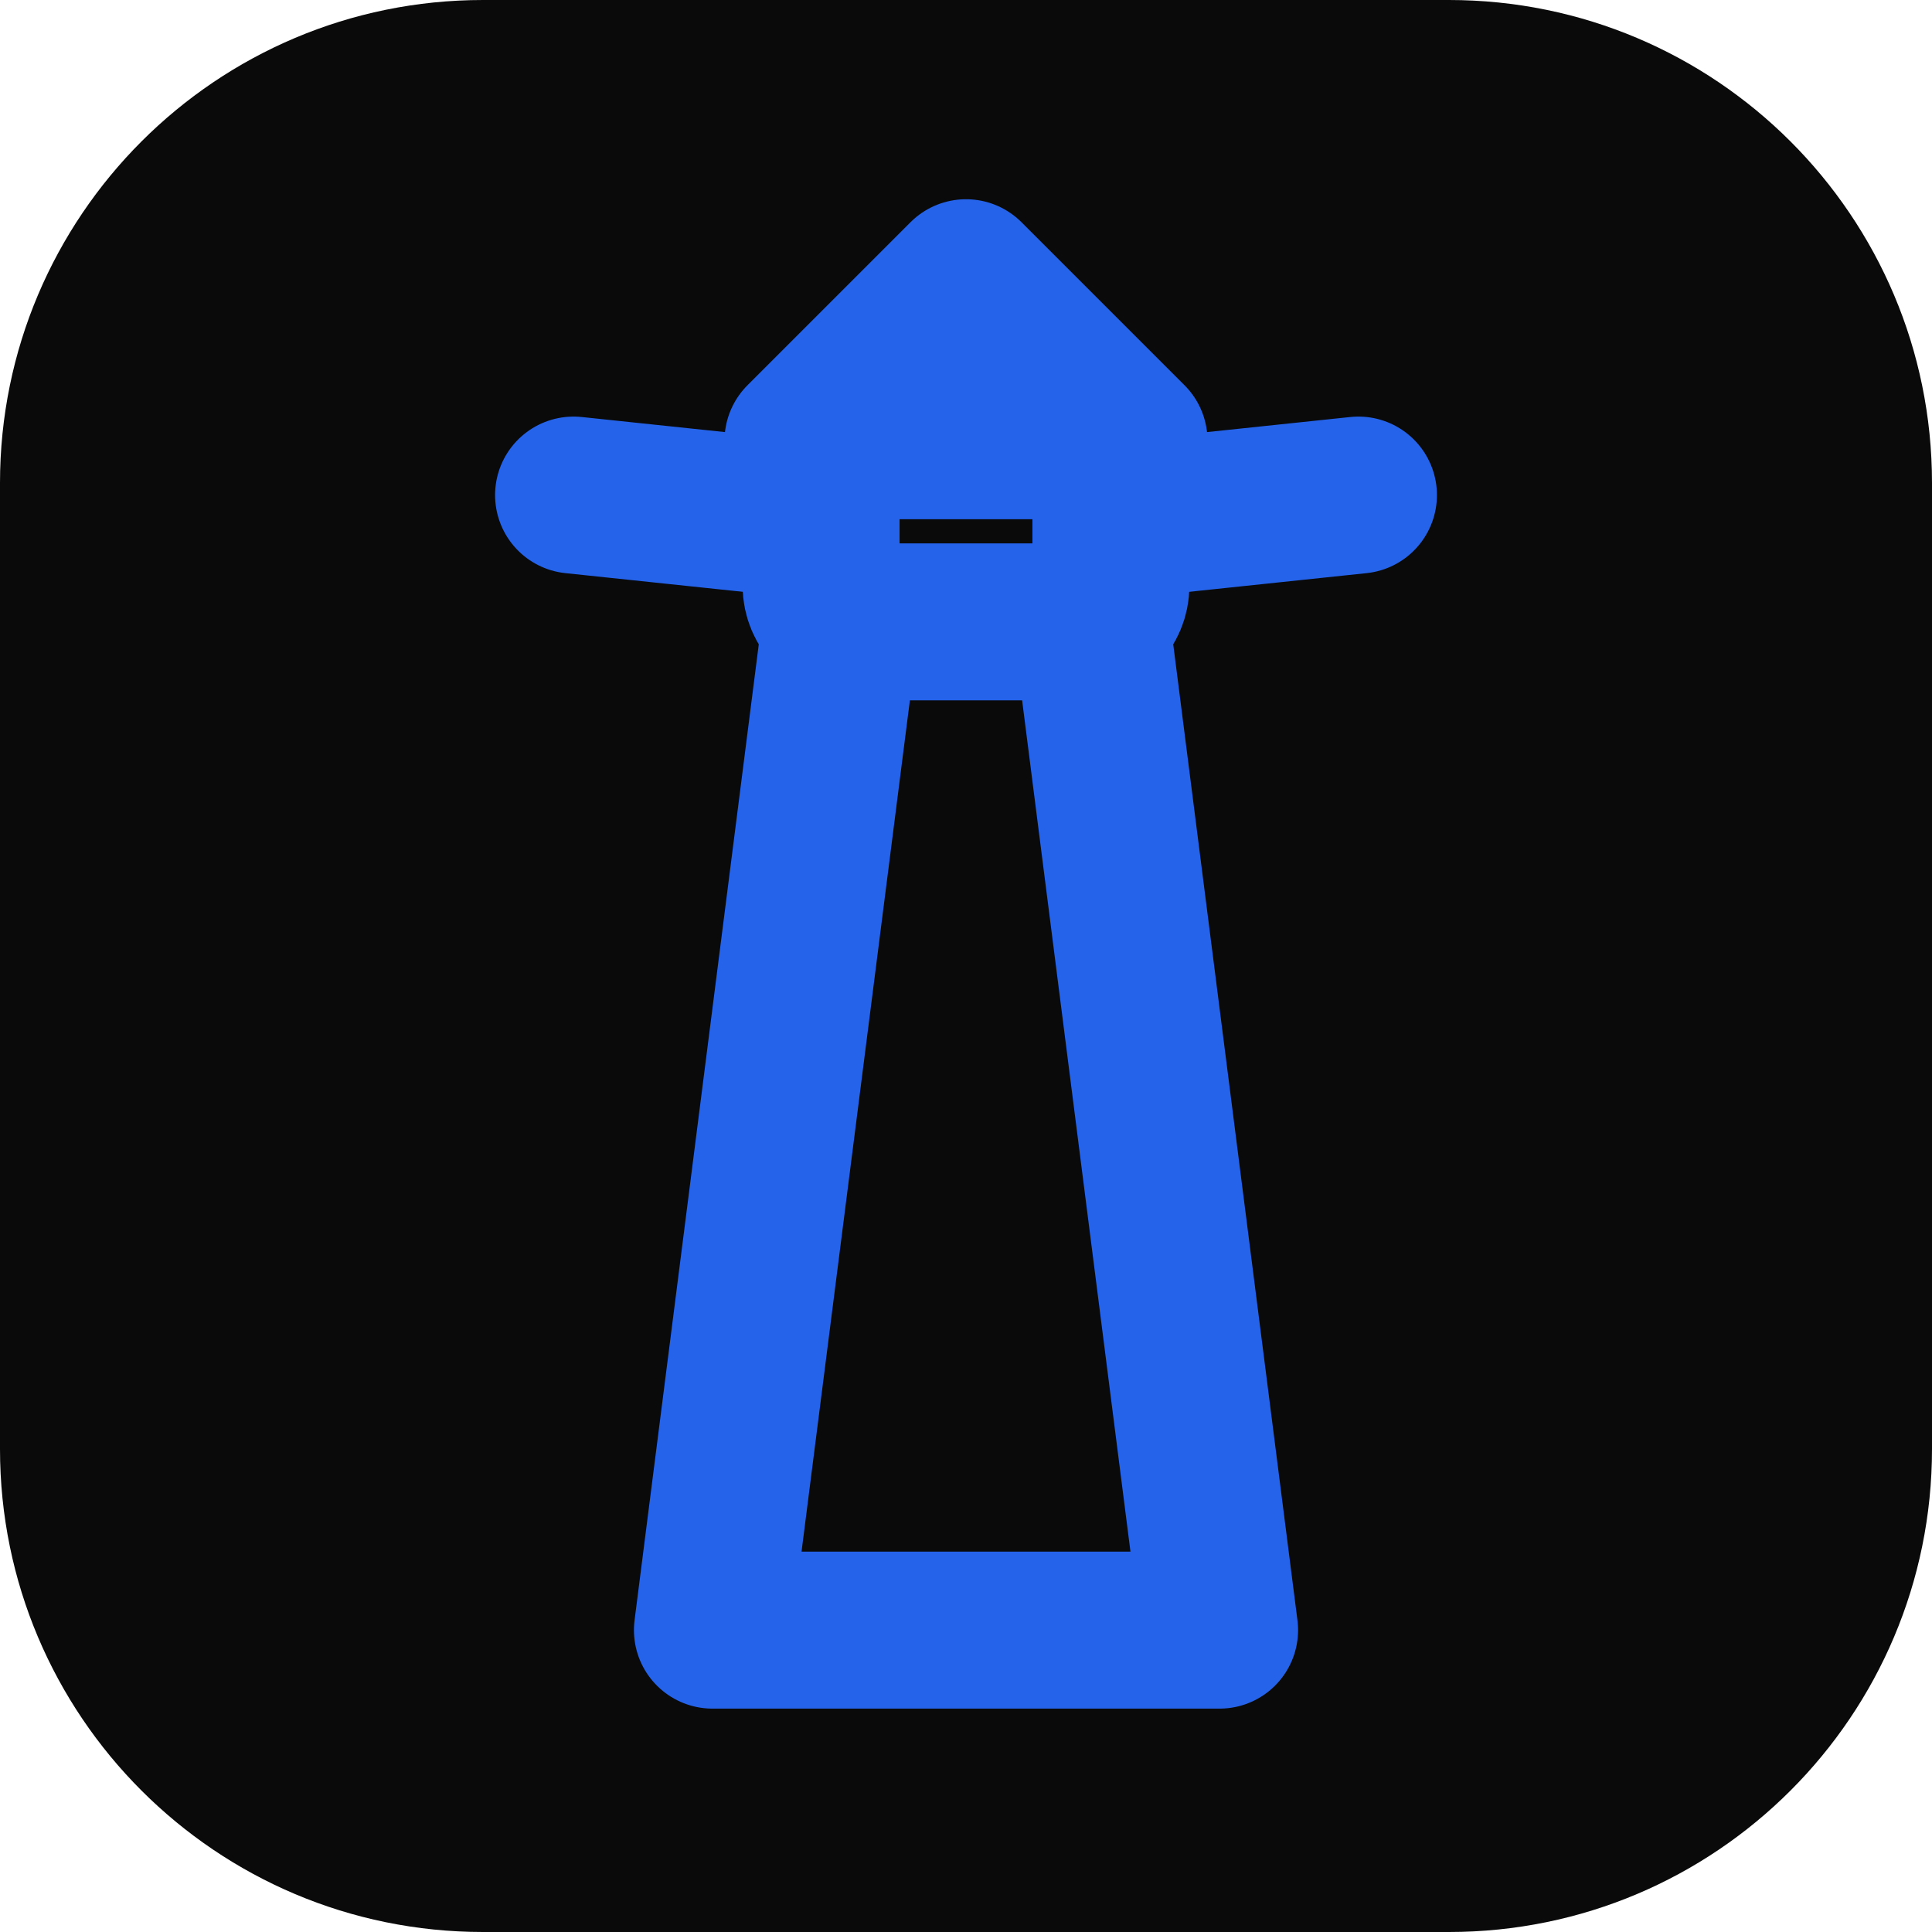
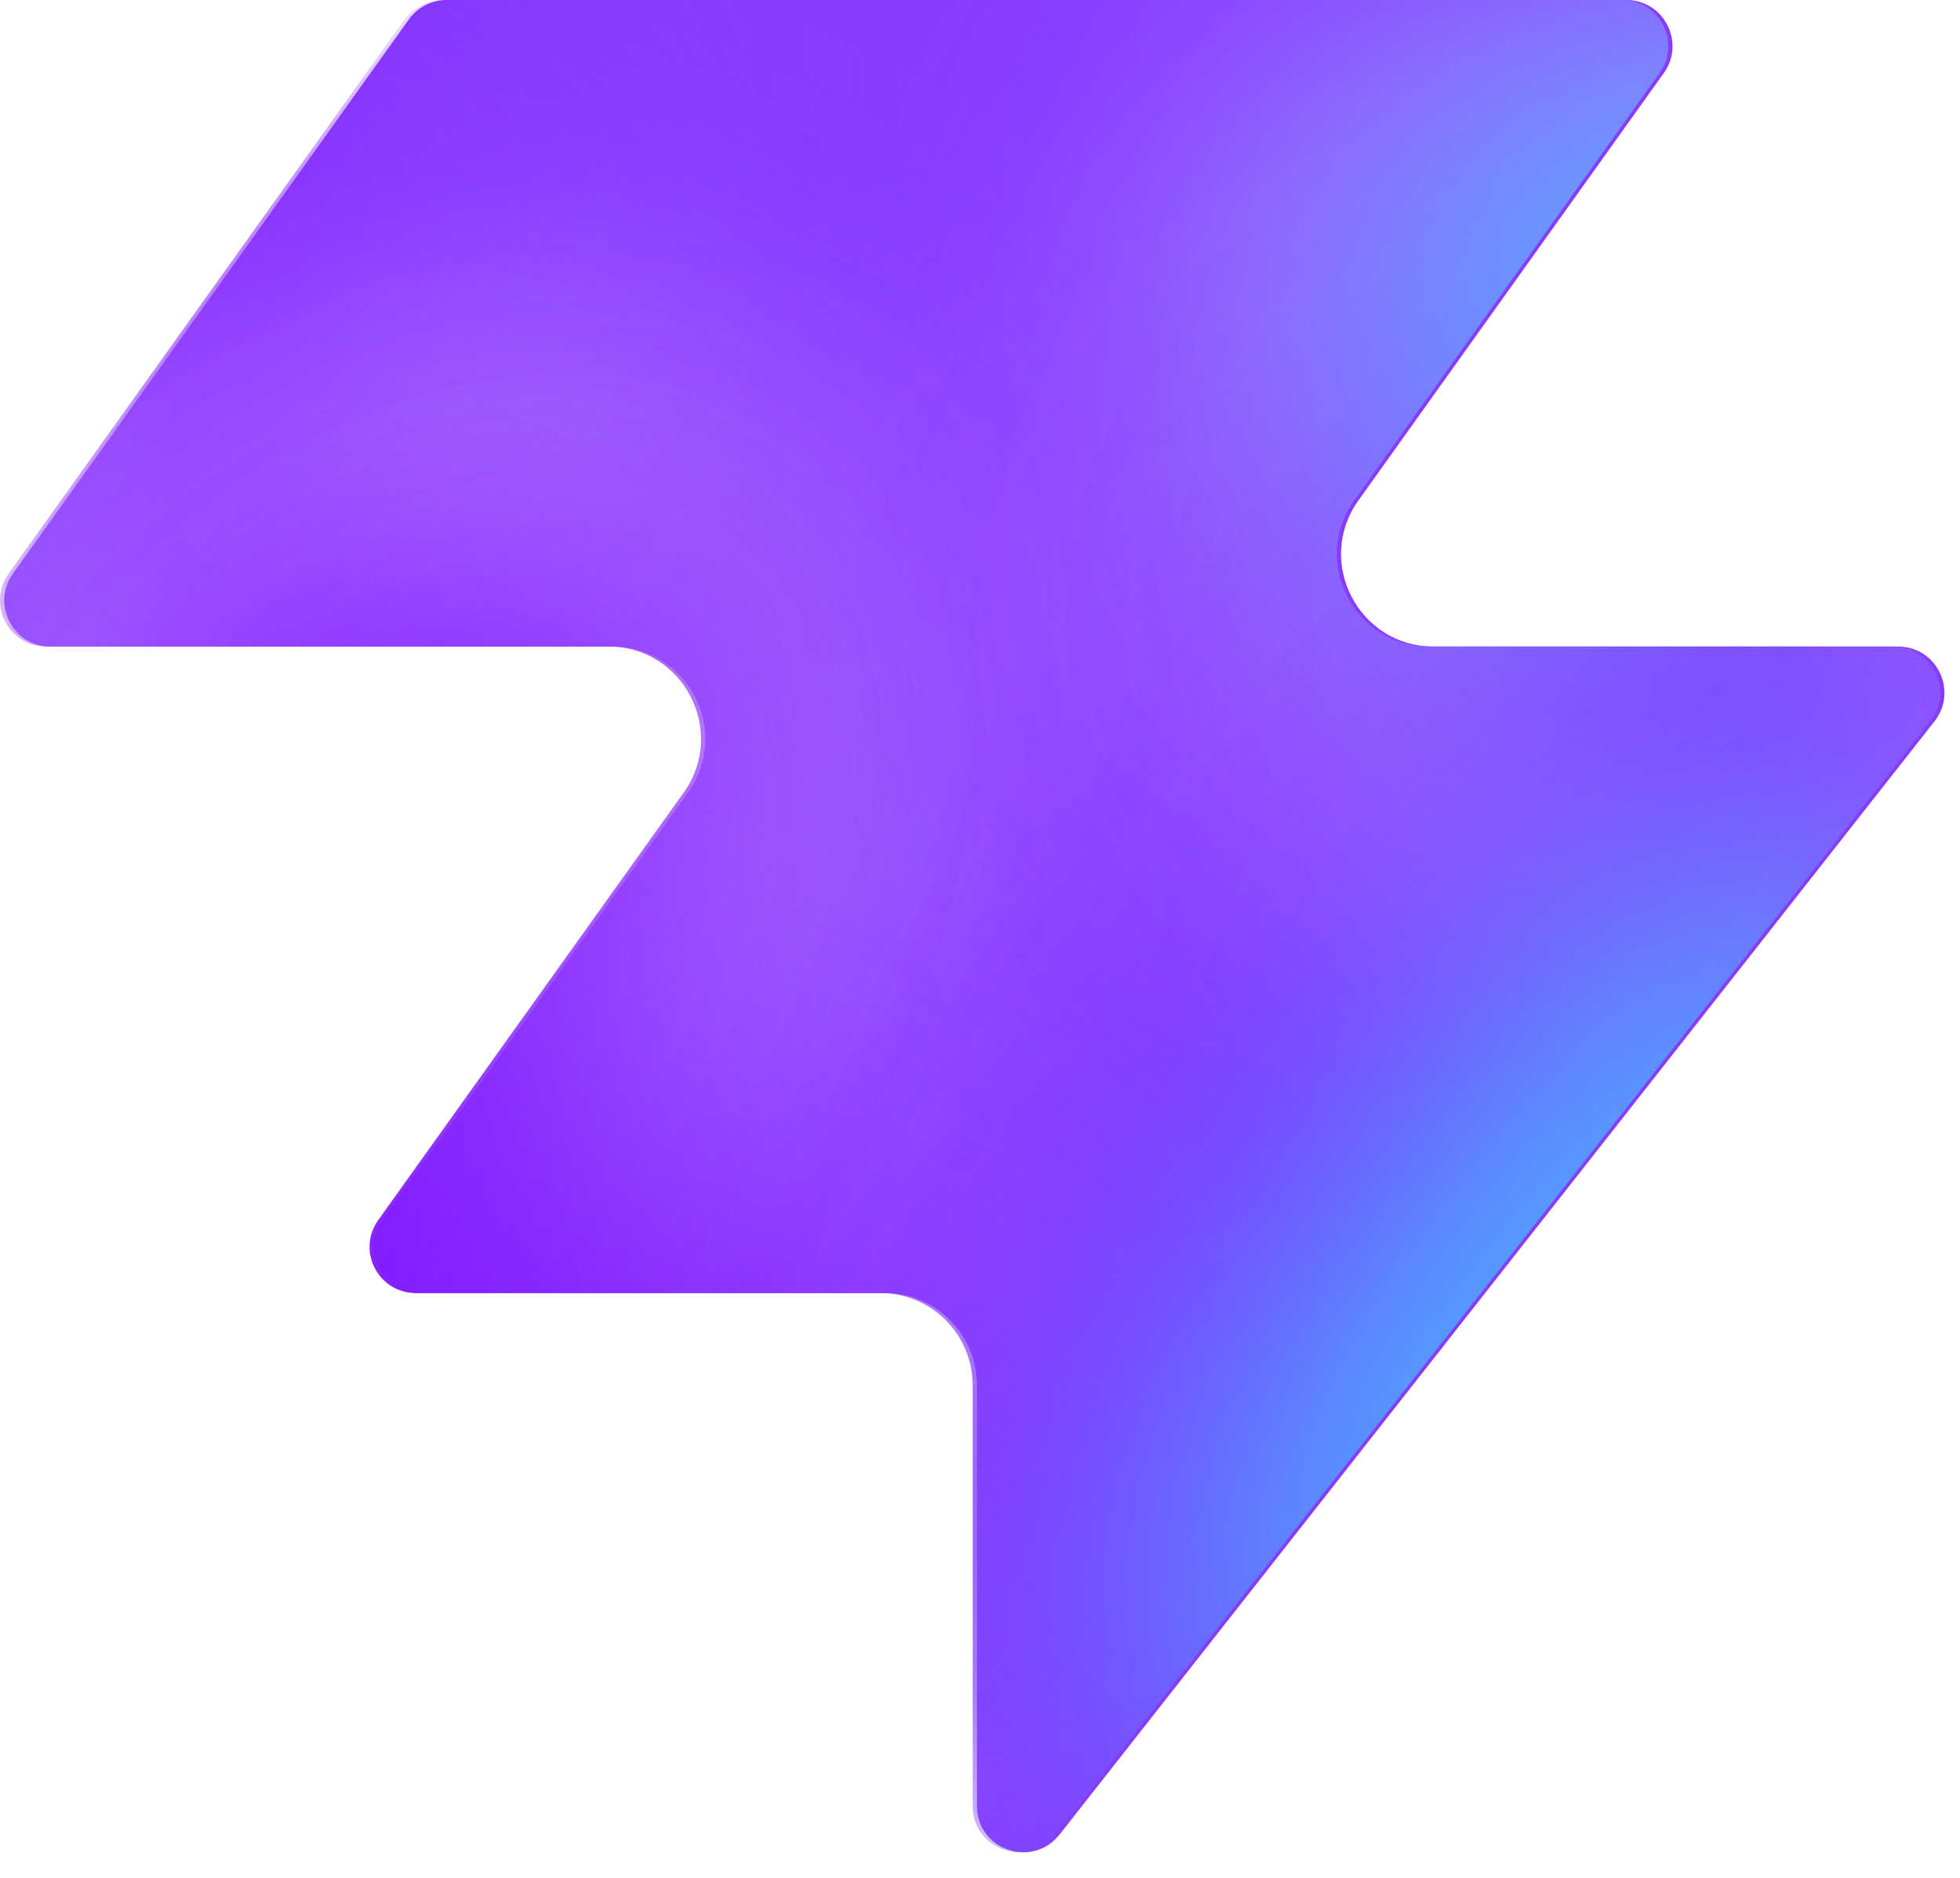
- <svg xmlns="http://www.w3.org/2000/svg" viewBox="0 0 32 32">
-   <rect width="32" height="32" rx="8" fill="#0a0a0a" />
-   <g fill="none" stroke="#2563eb" stroke-width="2.6" stroke-linecap="round" stroke-linejoin="round">
-     <path d="M11.8,27 L13.9,10.5 M20.2,27 L18.1,10.5 M11.8,27 L20.2,27" />
-     <rect x="13.6" y="7.3" width="4.8" height="3" rx="0.6" />
-     <path d="M13.3,7.3 L16,4.6 L18.7,7.3" />
-     <path d="M13.3,8.6 L9.5,8.2 M18.7,8.6 L22.5,8.2" />
+ <svg xmlns="http://www.w3.org/2000/svg" width="48" height="46" fill="none" viewBox="0 0 48 46">
+   <path fill="#863bff" d="M25.946 44.938c-.664.845-2.021.375-2.021-.698V33.937a2.26 2.26 0 0 0-2.262-2.262H10.287c-.92 0-1.456-1.04-.92-1.788l7.48-10.471c1.07-1.497 0-3.578-1.842-3.578H1.237c-.92 0-1.456-1.04-.92-1.788L10.013.474c.214-.297.556-.474.92-.474h28.894c.92 0 1.456 1.04.92 1.788l-7.48 10.471c-1.07 1.498 0 3.579 1.842 3.579h11.377c.943 0 1.473 1.088.89 1.83L25.947 44.94z" style="fill:#863bff;fill:color(display-p3 .525 .23 1);fill-opacity:1" />
+   <mask id="a" width="48" height="46" x="0" y="0" maskUnits="userSpaceOnUse" style="mask-type:alpha">
+     <path fill="#000" d="M25.842 44.938c-.664.844-2.021.375-2.021-.698V33.937a2.26 2.26 0 0 0-2.262-2.262H10.183c-.92 0-1.456-1.04-.92-1.788l7.48-10.471c1.07-1.498 0-3.579-1.842-3.579H1.133c-.92 0-1.456-1.04-.92-1.787L9.91.473c.214-.297.556-.474.92-.474h28.894c.92 0 1.456 1.04.92 1.788l-7.48 10.471c-1.07 1.498 0 3.578 1.842 3.578h11.377c.943 0 1.473 1.088.89 1.832L25.843 44.94z" style="fill:#000;fill-opacity:1" />
+   </mask>
+   <g mask="url(#a)">
+     <g filter="url(#b)">
+       <ellipse cx="5.508" cy="14.704" fill="#ede6ff" rx="5.508" ry="14.704" style="fill:#ede6ff;fill:color(display-p3 .927 .903 1);fill-opacity:1" transform="matrix(.00324 1 1 -.00324 -4.47 31.516)" />
+     </g>
+     <g filter="url(#c)">
+       <ellipse cx="10.399" cy="29.851" fill="#ede6ff" rx="10.399" ry="29.851" style="fill:#ede6ff;fill:color(display-p3 .927 .903 1);fill-opacity:1" transform="matrix(.00324 1 1 -.00324 -39.328 7.883)" />
+     </g>
+     <g filter="url(#d)">
+       <ellipse cx="5.508" cy="30.487" fill="#7e14ff" rx="5.508" ry="30.487" style="fill:#7e14ff;fill:color(display-p3 .492 .077 1);fill-opacity:1" transform="rotate(89.814 -25.913 -14.639)scale(1 -1)" />
+     </g>
+     <g filter="url(#e)">
+       <ellipse cx="5.508" cy="30.599" fill="#7e14ff" rx="5.508" ry="30.599" style="fill:#7e14ff;fill:color(display-p3 .492 .077 1);fill-opacity:1" transform="rotate(89.814 -32.644 -3.334)scale(1 -1)" />
+     </g>
+     <g filter="url(#f)">
+       <ellipse cx="5.508" cy="30.599" fill="#7e14ff" rx="5.508" ry="30.599" style="fill:#7e14ff;fill:color(display-p3 .492 .077 1);fill-opacity:1" transform="matrix(.00324 1 1 -.00324 -34.34 30.47)" />
+     </g>
+     <g filter="url(#g)">
+       <ellipse cx="14.072" cy="22.078" fill="#ede6ff" rx="14.072" ry="22.078" style="fill:#ede6ff;fill:color(display-p3 .927 .903 1);fill-opacity:1" transform="rotate(93.35 24.506 48.493)scale(-1 1)" />
+     </g>
+     <g filter="url(#h)">
+       <ellipse cx="3.47" cy="21.501" fill="#7e14ff" rx="3.47" ry="21.501" style="fill:#7e14ff;fill:color(display-p3 .492 .077 1);fill-opacity:1" transform="rotate(89.009 28.708 47.59)scale(-1 1)" />
+     </g>
+     <g filter="url(#i)">
+       <ellipse cx="3.47" cy="21.501" fill="#7e14ff" rx="3.47" ry="21.501" style="fill:#7e14ff;fill:color(display-p3 .492 .077 1);fill-opacity:1" transform="rotate(89.009 28.708 47.59)scale(-1 1)" />
+     </g>
+     <g filter="url(#j)">
+       <ellipse cx=".387" cy="8.972" fill="#7e14ff" rx="4.407" ry="29.108" style="fill:#7e14ff;fill:color(display-p3 .492 .077 1);fill-opacity:1" transform="rotate(39.51 .387 8.972)" />
+     </g>
+     <g filter="url(#k)">
+       <ellipse cx="47.523" cy="-6.092" fill="#7e14ff" rx="4.407" ry="29.108" style="fill:#7e14ff;fill:color(display-p3 .492 .077 1);fill-opacity:1" transform="rotate(37.892 47.523 -6.092)" />
+     </g>
+     <g filter="url(#l)">
+       <ellipse cx="41.412" cy="6.333" fill="#47bfff" rx="5.971" ry="9.665" style="fill:#47bfff;fill:color(display-p3 .28 .748 1);fill-opacity:1" transform="rotate(37.892 41.412 6.333)" />
+     </g>
+     <g filter="url(#m)">
+       <ellipse cx="-1.879" cy="38.332" fill="#7e14ff" rx="4.407" ry="29.108" style="fill:#7e14ff;fill:color(display-p3 .492 .077 1);fill-opacity:1" transform="rotate(37.892 -1.88 38.332)" />
+     </g>
+     <g filter="url(#n)">
+       <ellipse cx="-1.879" cy="38.332" fill="#7e14ff" rx="4.407" ry="29.108" style="fill:#7e14ff;fill:color(display-p3 .492 .077 1);fill-opacity:1" transform="rotate(37.892 -1.88 38.332)" />
+     </g>
+     <g filter="url(#o)">
+       <ellipse cx="35.651" cy="29.907" fill="#7e14ff" rx="4.407" ry="29.108" style="fill:#7e14ff;fill:color(display-p3 .492 .077 1);fill-opacity:1" transform="rotate(37.892 35.651 29.907)" />
+     </g>
+     <g filter="url(#p)">
+       <ellipse cx="38.418" cy="32.4" fill="#47bfff" rx="5.971" ry="15.297" style="fill:#47bfff;fill:color(display-p3 .28 .748 1);fill-opacity:1" transform="rotate(37.892 38.418 32.4)" />
+     </g>
  </g>
+   <defs>
+     <filter id="b" width="60.045" height="41.654" x="-19.77" y="16.149" color-interpolation-filters="sRGB" filterUnits="userSpaceOnUse">
+       <feFlood flood-opacity="0" result="BackgroundImageFix" />
+       <feBlend in="SourceGraphic" in2="BackgroundImageFix" result="shape" />
+       <feGaussianBlur result="effect1_foregroundBlur_2002_17158" stdDeviation="7.659" />
+     </filter>
+     <filter id="c" width="90.34" height="51.437" x="-54.613" y="-7.533" color-interpolation-filters="sRGB" filterUnits="userSpaceOnUse">
+       <feFlood flood-opacity="0" result="BackgroundImageFix" />
+       <feBlend in="SourceGraphic" in2="BackgroundImageFix" result="shape" />
+       <feGaussianBlur result="effect1_foregroundBlur_2002_17158" stdDeviation="7.659" />
+     </filter>
+     <filter id="d" width="79.355" height="29.4" x="-49.64" y="2.03" color-interpolation-filters="sRGB" filterUnits="userSpaceOnUse">
+       <feFlood flood-opacity="0" result="BackgroundImageFix" />
+       <feBlend in="SourceGraphic" in2="BackgroundImageFix" result="shape" />
+       <feGaussianBlur result="effect1_foregroundBlur_2002_17158" stdDeviation="4.596" />
+     </filter>
+     <filter id="e" width="79.579" height="29.4" x="-45.045" y="20.029" color-interpolation-filters="sRGB" filterUnits="userSpaceOnUse">
+       <feFlood flood-opacity="0" result="BackgroundImageFix" />
+       <feBlend in="SourceGraphic" in2="BackgroundImageFix" result="shape" />
+       <feGaussianBlur result="effect1_foregroundBlur_2002_17158" stdDeviation="4.596" />
+     </filter>
+     <filter id="f" width="79.579" height="29.4" x="-43.513" y="21.178" color-interpolation-filters="sRGB" filterUnits="userSpaceOnUse">
+       <feFlood flood-opacity="0" result="BackgroundImageFix" />
+       <feBlend in="SourceGraphic" in2="BackgroundImageFix" result="shape" />
+       <feGaussianBlur result="effect1_foregroundBlur_2002_17158" stdDeviation="4.596" />
+     </filter>
+     <filter id="g" width="74.749" height="58.852" x="15.756" y="-17.901" color-interpolation-filters="sRGB" filterUnits="userSpaceOnUse">
+       <feFlood flood-opacity="0" result="BackgroundImageFix" />
+       <feBlend in="SourceGraphic" in2="BackgroundImageFix" result="shape" />
+       <feGaussianBlur result="effect1_foregroundBlur_2002_17158" stdDeviation="7.659" />
+     </filter>
+     <filter id="h" width="61.377" height="25.362" x="23.548" y="2.284" color-interpolation-filters="sRGB" filterUnits="userSpaceOnUse">
+       <feFlood flood-opacity="0" result="BackgroundImageFix" />
+       <feBlend in="SourceGraphic" in2="BackgroundImageFix" result="shape" />
+       <feGaussianBlur result="effect1_foregroundBlur_2002_17158" stdDeviation="4.596" />
+     </filter>
+     <filter id="i" width="61.377" height="25.362" x="23.548" y="2.284" color-interpolation-filters="sRGB" filterUnits="userSpaceOnUse">
+       <feFlood flood-opacity="0" result="BackgroundImageFix" />
+       <feBlend in="SourceGraphic" in2="BackgroundImageFix" result="shape" />
+       <feGaussianBlur result="effect1_foregroundBlur_2002_17158" stdDeviation="4.596" />
+     </filter>
+     <filter id="j" width="56.045" height="63.649" x="-27.636" y="-22.853" color-interpolation-filters="sRGB" filterUnits="userSpaceOnUse">
+       <feFlood flood-opacity="0" result="BackgroundImageFix" />
+       <feBlend in="SourceGraphic" in2="BackgroundImageFix" result="shape" />
+       <feGaussianBlur result="effect1_foregroundBlur_2002_17158" stdDeviation="4.596" />
+     </filter>
+     <filter id="k" width="54.814" height="64.646" x="20.116" y="-38.415" color-interpolation-filters="sRGB" filterUnits="userSpaceOnUse">
+       <feFlood flood-opacity="0" result="BackgroundImageFix" />
+       <feBlend in="SourceGraphic" in2="BackgroundImageFix" result="shape" />
+       <feGaussianBlur result="effect1_foregroundBlur_2002_17158" stdDeviation="4.596" />
+     </filter>
+     <filter id="l" width="33.541" height="35.313" x="24.641" y="-11.323" color-interpolation-filters="sRGB" filterUnits="userSpaceOnUse">
+       <feFlood flood-opacity="0" result="BackgroundImageFix" />
+       <feBlend in="SourceGraphic" in2="BackgroundImageFix" result="shape" />
+       <feGaussianBlur result="effect1_foregroundBlur_2002_17158" stdDeviation="4.596" />
+     </filter>
+     <filter id="m" width="54.814" height="64.646" x="-29.286" y="6.009" color-interpolation-filters="sRGB" filterUnits="userSpaceOnUse">
+       <feFlood flood-opacity="0" result="BackgroundImageFix" />
+       <feBlend in="SourceGraphic" in2="BackgroundImageFix" result="shape" />
+       <feGaussianBlur result="effect1_foregroundBlur_2002_17158" stdDeviation="4.596" />
+     </filter>
+     <filter id="n" width="54.814" height="64.646" x="-29.286" y="6.009" color-interpolation-filters="sRGB" filterUnits="userSpaceOnUse">
+       <feFlood flood-opacity="0" result="BackgroundImageFix" />
+       <feBlend in="SourceGraphic" in2="BackgroundImageFix" result="shape" />
+       <feGaussianBlur result="effect1_foregroundBlur_2002_17158" stdDeviation="4.596" />
+     </filter>
+     <filter id="o" width="54.814" height="64.646" x="8.244" y="-2.416" color-interpolation-filters="sRGB" filterUnits="userSpaceOnUse">
+       <feFlood flood-opacity="0" result="BackgroundImageFix" />
+       <feBlend in="SourceGraphic" in2="BackgroundImageFix" result="shape" />
+       <feGaussianBlur result="effect1_foregroundBlur_2002_17158" stdDeviation="4.596" />
+     </filter>
+     <filter id="p" width="39.409" height="43.623" x="18.713" y="10.588" color-interpolation-filters="sRGB" filterUnits="userSpaceOnUse">
+       <feFlood flood-opacity="0" result="BackgroundImageFix" />
+       <feBlend in="SourceGraphic" in2="BackgroundImageFix" result="shape" />
+       <feGaussianBlur result="effect1_foregroundBlur_2002_17158" stdDeviation="4.596" />
+     </filter>
+   </defs>
</svg>
